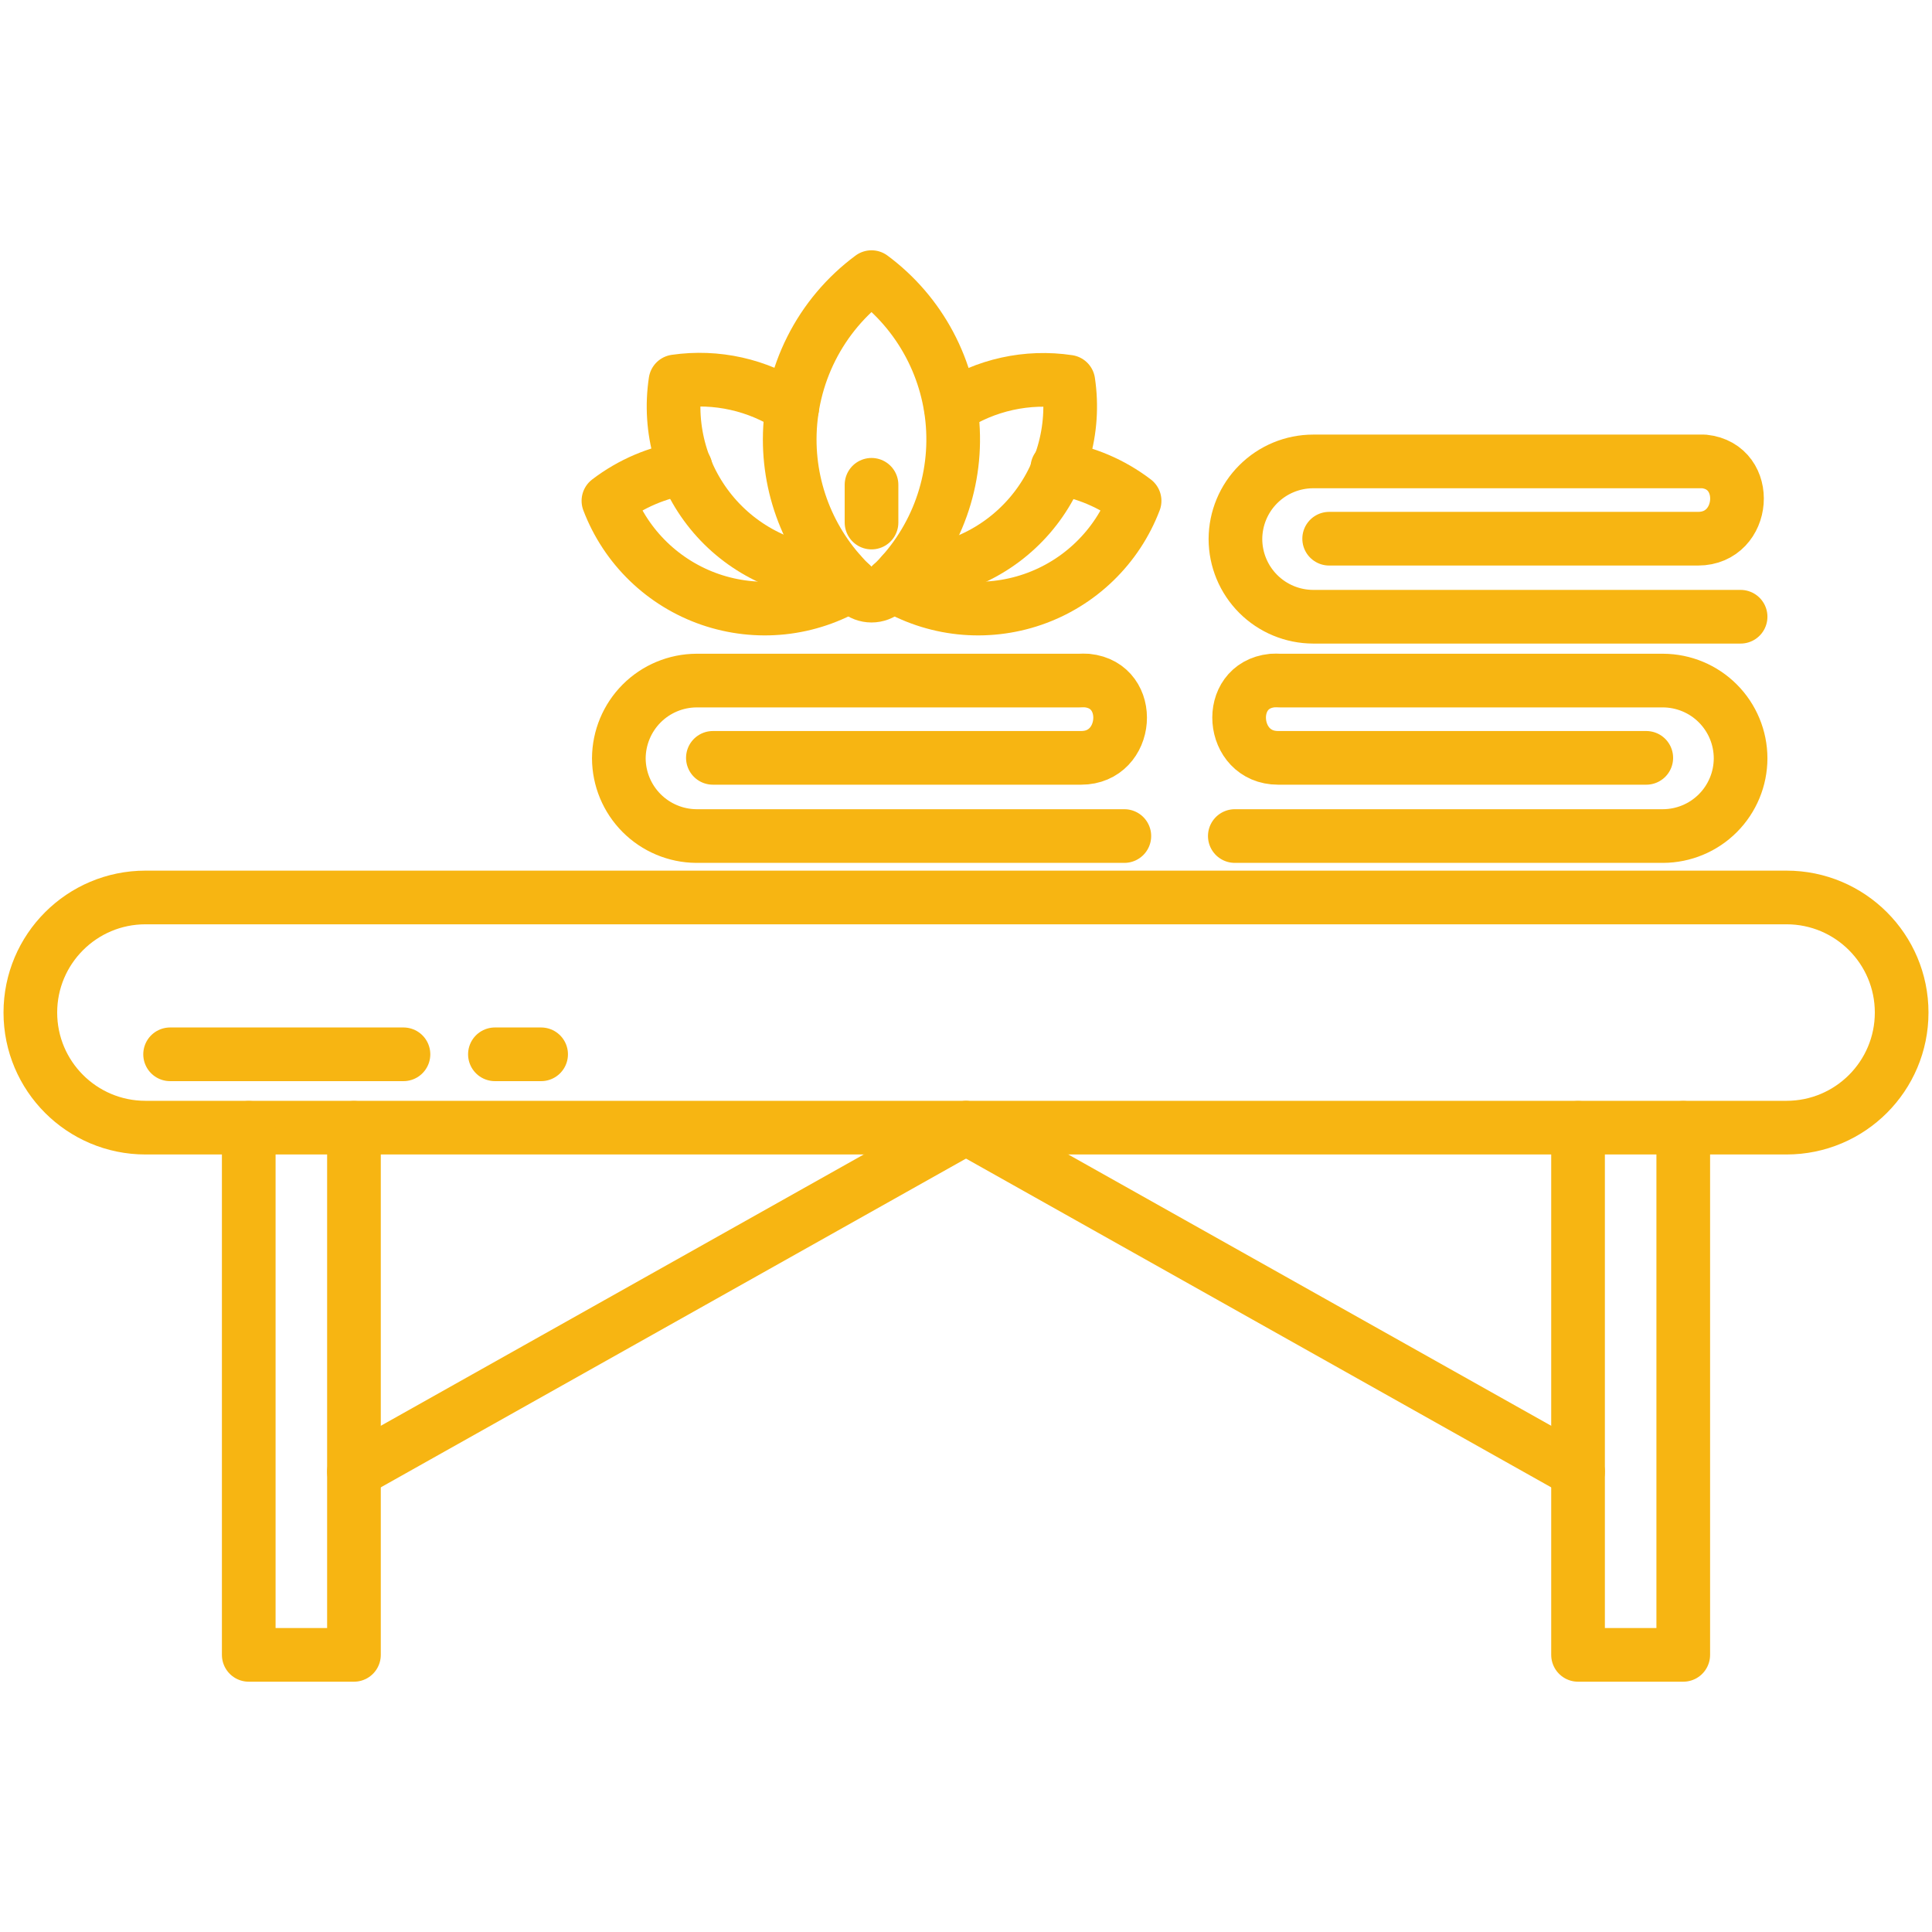
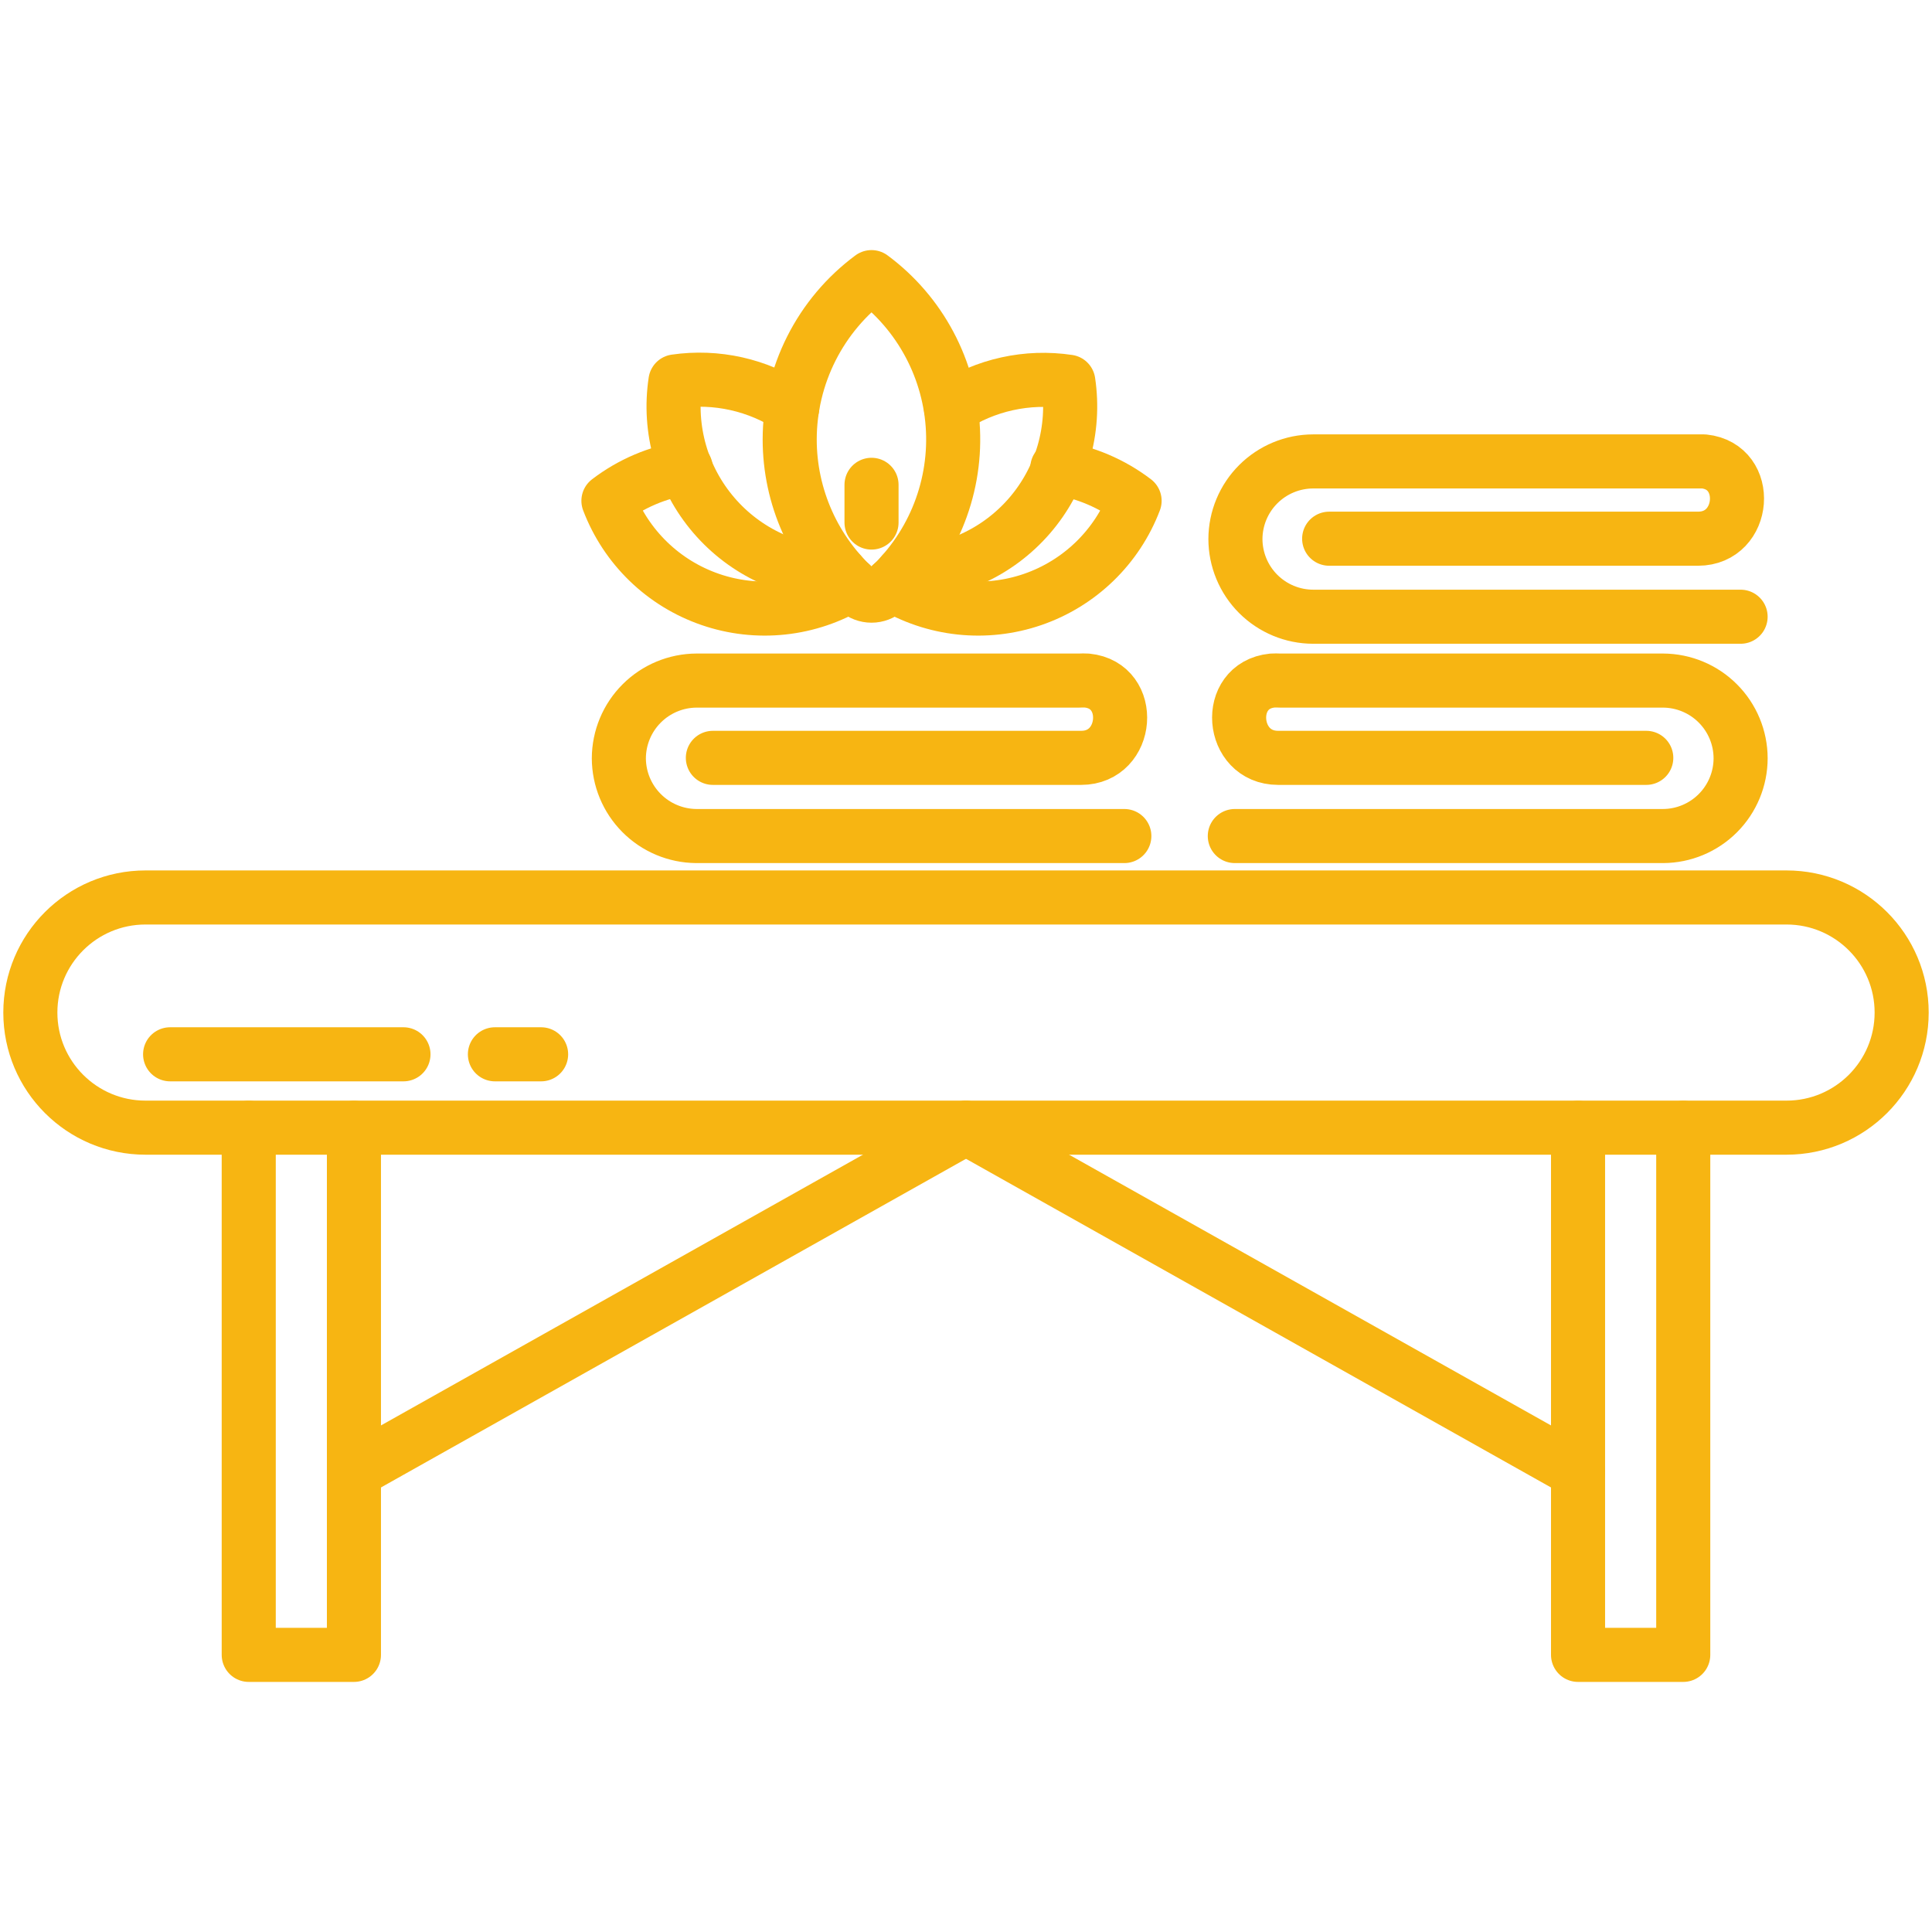
- <svg xmlns="http://www.w3.org/2000/svg" width="72" height="72" viewBox="0 0 72 72" fill="none">
-   <path d="M66.578 33.446H5.422C3.052 33.446 1.131 35.367 1.131 37.735C1.131 40.104 3.052 42.024 5.422 42.024H66.578C68.948 42.024 70.869 40.104 70.869 37.735C70.869 35.367 68.948 33.446 66.578 33.446Z" stroke="#F7B512" stroke-width="2" stroke-linecap="round" stroke-linejoin="round" />
-   <path d="M13.191 42.03V61.672H9.27V42.03" stroke="#F7B512" stroke-width="2" stroke-linecap="round" stroke-linejoin="round" />
-   <path d="M62.73 42.03V61.672H58.809V42.03" stroke="#F7B512" stroke-width="2" stroke-linecap="round" stroke-linejoin="round" />
-   <path d="M13.191 54.844L36 42.03" stroke="#F7B512" stroke-width="2" stroke-linecap="round" stroke-linejoin="round" />
-   <path d="M58.809 54.844L36 42.03" stroke="#F7B512" stroke-width="2" stroke-linecap="round" stroke-linejoin="round" />
-   <path d="M29.43 16.374C29.43 17.437 29.654 18.488 30.09 19.458C30.525 20.427 31.161 21.294 31.956 21.999C32.1 22.128 32.286 22.198 32.479 22.198C32.672 22.198 32.858 22.128 33.002 21.999C33.837 21.255 34.496 20.334 34.931 19.303C35.366 18.272 35.565 17.157 35.515 16.039C35.465 14.921 35.166 13.829 34.641 12.841C34.116 11.853 33.377 10.994 32.479 10.328C31.534 11.028 30.766 11.939 30.237 12.989C29.708 14.039 29.431 15.198 29.43 16.374Z" stroke="#F7B512" stroke-width="2" stroke-linecap="round" stroke-linejoin="round" />
-   <path d="M33.626 21.375C34.524 21.379 35.413 21.189 36.231 20.818C37.048 20.446 37.776 19.902 38.364 19.223C38.952 18.544 39.386 17.746 39.636 16.883C39.886 16.02 39.947 15.114 39.814 14.226C38.286 13.996 36.728 14.339 35.438 15.188" stroke="#F7B512" stroke-width="2" stroke-linecap="round" stroke-linejoin="round" />
-   <path d="M29.526 15.188C28.243 14.339 26.694 13.993 25.172 14.214C25.038 15.101 25.096 16.006 25.343 16.867C25.591 17.729 26.022 18.527 26.606 19.207C27.19 19.887 27.914 20.432 28.729 20.806C29.544 21.181 30.429 21.375 31.326 21.375" stroke="#F7B512" stroke-width="2" stroke-linecap="round" stroke-linejoin="round" />
-   <path d="M33.227 21.78C34.009 22.253 34.885 22.548 35.793 22.645C36.702 22.741 37.62 22.637 38.484 22.34C39.348 22.043 40.136 21.56 40.792 20.924C41.449 20.289 41.958 19.517 42.283 18.664C41.441 18.02 40.45 17.599 39.403 17.438" stroke="#F7B512" stroke-width="2" stroke-linecap="round" stroke-linejoin="round" />
-   <path d="M31.725 21.78C30.944 22.253 30.068 22.548 29.16 22.645C28.252 22.741 27.334 22.637 26.47 22.34C25.607 22.043 24.819 21.559 24.163 20.924C23.507 20.289 22.999 19.517 22.674 18.664C23.516 18.02 24.507 17.598 25.554 17.438" stroke="#F7B512" stroke-width="2" stroke-linecap="round" stroke-linejoin="round" />
-   <path d="M32.479 19.474V18.067" stroke="#F7B512" stroke-width="2" stroke-linecap="round" stroke-linejoin="round" />
-   <path d="M6.339 39.291H15.036" stroke="#F7B512" stroke-width="2" stroke-linecap="round" stroke-linejoin="round" />
-   <path d="M18.444 39.291H20.166" stroke="#F7B512" stroke-width="2" stroke-linecap="round" stroke-linejoin="round" />
-   <path d="M64.867 22.984H48.937C48.17 22.982 47.434 22.677 46.891 22.134C46.348 21.591 46.042 20.855 46.041 20.087C46.044 19.32 46.35 18.585 46.893 18.044C47.435 17.502 48.17 17.197 48.937 17.196H63.202H63.501C65.278 17.381 65.07 20.076 63.281 20.076H49.534" stroke="#F7B512" stroke-width="2" stroke-linecap="round" stroke-linejoin="round" />
-   <path d="M41.901 31.157H25.948C25.183 31.151 24.451 30.843 23.91 30.301C23.37 29.759 23.065 29.026 23.062 28.26C23.066 27.493 23.372 26.758 23.914 26.215C24.457 25.672 25.192 25.366 25.959 25.363H40.213C40.312 25.357 40.412 25.357 40.511 25.363C42.289 25.543 42.081 28.243 40.292 28.243H26.567" stroke="#F7B512" stroke-width="2" stroke-linecap="round" stroke-linejoin="round" />
-   <path d="M46.018 31.157H61.976C62.743 31.154 63.478 30.848 64.019 30.305C64.561 29.762 64.866 29.027 64.867 28.26C64.866 27.493 64.561 26.758 64.019 26.215C63.478 25.672 62.743 25.366 61.976 25.363H47.706C47.608 25.357 47.511 25.357 47.413 25.363C45.63 25.543 45.844 28.243 47.632 28.243H61.352" stroke="#F7B512" stroke-width="2" stroke-linecap="round" stroke-linejoin="round" />
+ <svg xmlns="http://www.w3.org/2000/svg" width="102" height="102" viewBox="0 0 102 102" fill="none">
+   <path d="M94.318 47.382H7.682C4.324 47.382 1.602 50.103 1.602 53.459C1.602 56.814 4.324 59.535 7.682 59.535H94.318C97.676 59.535 100.398 56.814 100.398 53.459C100.398 50.103 97.676 47.382 94.318 47.382Z" stroke="#F7B512" stroke-width="2.855" stroke-linecap="round" stroke-linejoin="round" />
+   <path d="M18.686 59.542V87.369H13.132V59.542" stroke="#F7B512" stroke-width="2.855" stroke-linecap="round" stroke-linejoin="round" />
+   <path d="M88.867 59.542V87.369H83.313V59.542" stroke="#F7B512" stroke-width="2.855" stroke-linecap="round" stroke-linejoin="round" />
+   <path d="M18.686 77.695L51 59.542" stroke="#F7B512" stroke-width="2.855" stroke-linecap="round" stroke-linejoin="round" />
+   <path d="M83.313 77.695L51 59.542" stroke="#F7B512" stroke-width="2.855" stroke-linecap="round" stroke-linejoin="round" />
+   <path d="M41.692 23.197C41.692 24.703 42.01 26.191 42.627 27.565C43.244 28.939 44.145 30.166 45.27 31.166C45.475 31.347 45.738 31.448 46.011 31.448C46.285 31.448 46.548 31.347 46.752 31.166C47.936 30.111 48.87 28.806 49.485 27.346C50.101 25.885 50.384 24.305 50.313 22.722C50.242 21.139 49.819 19.591 49.075 18.191C48.331 16.791 47.285 15.575 46.011 14.631C44.673 15.623 43.586 16.914 42.836 18.401C42.086 19.889 41.694 21.531 41.692 23.197Z" stroke="#F7B512" stroke-width="2.855" stroke-linecap="round" stroke-linejoin="round" />
+   <path d="M47.637 30.281C48.91 30.287 50.168 30.018 51.327 29.492C52.485 28.966 53.516 28.195 54.349 27.233C55.182 26.271 55.796 25.14 56.151 23.918C56.505 22.696 56.591 21.411 56.403 20.153C54.239 19.828 52.031 20.314 50.203 21.516" stroke="#F7B512" stroke-width="2.855" stroke-linecap="round" stroke-linejoin="round" />
+   <path d="M41.828 21.516C40.011 20.314 37.816 19.824 35.66 20.137C35.47 21.393 35.553 22.674 35.903 23.895C36.254 25.116 36.864 26.246 37.692 27.209C38.519 28.172 39.545 28.946 40.699 29.476C41.853 30.006 43.108 30.281 44.378 30.281" stroke="#F7B512" stroke-width="2.855" stroke-linecap="round" stroke-linejoin="round" />
+   <path d="M47.071 30.855C48.179 31.525 49.42 31.943 50.707 32.08C51.994 32.217 53.295 32.07 54.519 31.649C55.743 31.228 56.859 30.543 57.789 29.643C58.719 28.743 59.44 27.65 59.901 26.44C58.708 25.529 57.305 24.932 55.821 24.703" stroke="#F7B512" stroke-width="2.855" stroke-linecap="round" stroke-linejoin="round" />
+   <path d="M44.944 30.855C43.837 31.524 42.596 31.943 41.31 32.08C40.024 32.217 38.723 32.07 37.5 31.648C36.276 31.227 35.161 30.543 34.232 29.643C33.302 28.743 32.582 27.649 32.122 26.44C33.315 25.528 34.718 24.93 36.202 24.703" stroke="#F7B512" stroke-width="2.855" stroke-linecap="round" stroke-linejoin="round" />
+   <path d="M46.012 27.588V25.596" stroke="#F7B512" stroke-width="2.855" stroke-linecap="round" stroke-linejoin="round" />
+   <path d="M8.981 55.662H21.301" stroke="#F7B512" stroke-width="2.855" stroke-linecap="round" stroke-linejoin="round" />
+   <path d="M26.129 55.662H28.568" stroke="#F7B512" stroke-width="2.855" stroke-linecap="round" stroke-linejoin="round" />
+   <path d="M91.895 32.56H69.328C68.24 32.558 67.198 32.125 66.428 31.356C65.659 30.587 65.226 29.544 65.224 28.456C65.228 27.37 65.662 26.33 66.431 25.562C67.2 24.795 68.242 24.363 69.328 24.361H89.537H89.959C92.477 24.624 92.182 28.441 89.648 28.441H70.173" stroke="#F7B512" stroke-width="2.855" stroke-linecap="round" stroke-linejoin="round" />
+   <path d="M59.359 44.139H36.76C35.675 44.13 34.638 43.695 33.873 42.926C33.108 42.158 32.676 41.119 32.672 40.035C32.676 38.948 33.11 37.906 33.879 37.138C34.647 36.369 35.689 35.935 36.776 35.931H56.969C57.109 35.923 57.25 35.923 57.391 35.931C59.909 36.186 59.614 40.011 57.08 40.011H37.636" stroke="#F7B512" stroke-width="2.855" stroke-linecap="round" stroke-linejoin="round" />
+   <path d="M65.192 44.139H87.8C88.886 44.135 89.927 43.7 90.694 42.932C91.462 42.163 91.894 41.121 91.896 40.035C91.894 38.948 91.462 37.907 90.694 37.138C89.927 36.369 88.886 35.935 87.8 35.931H67.583C67.445 35.923 67.307 35.923 67.169 35.931C64.642 36.186 64.945 40.011 67.479 40.011H86.915" stroke="#F7B512" stroke-width="2.855" stroke-linecap="round" stroke-linejoin="round" />
</svg>
